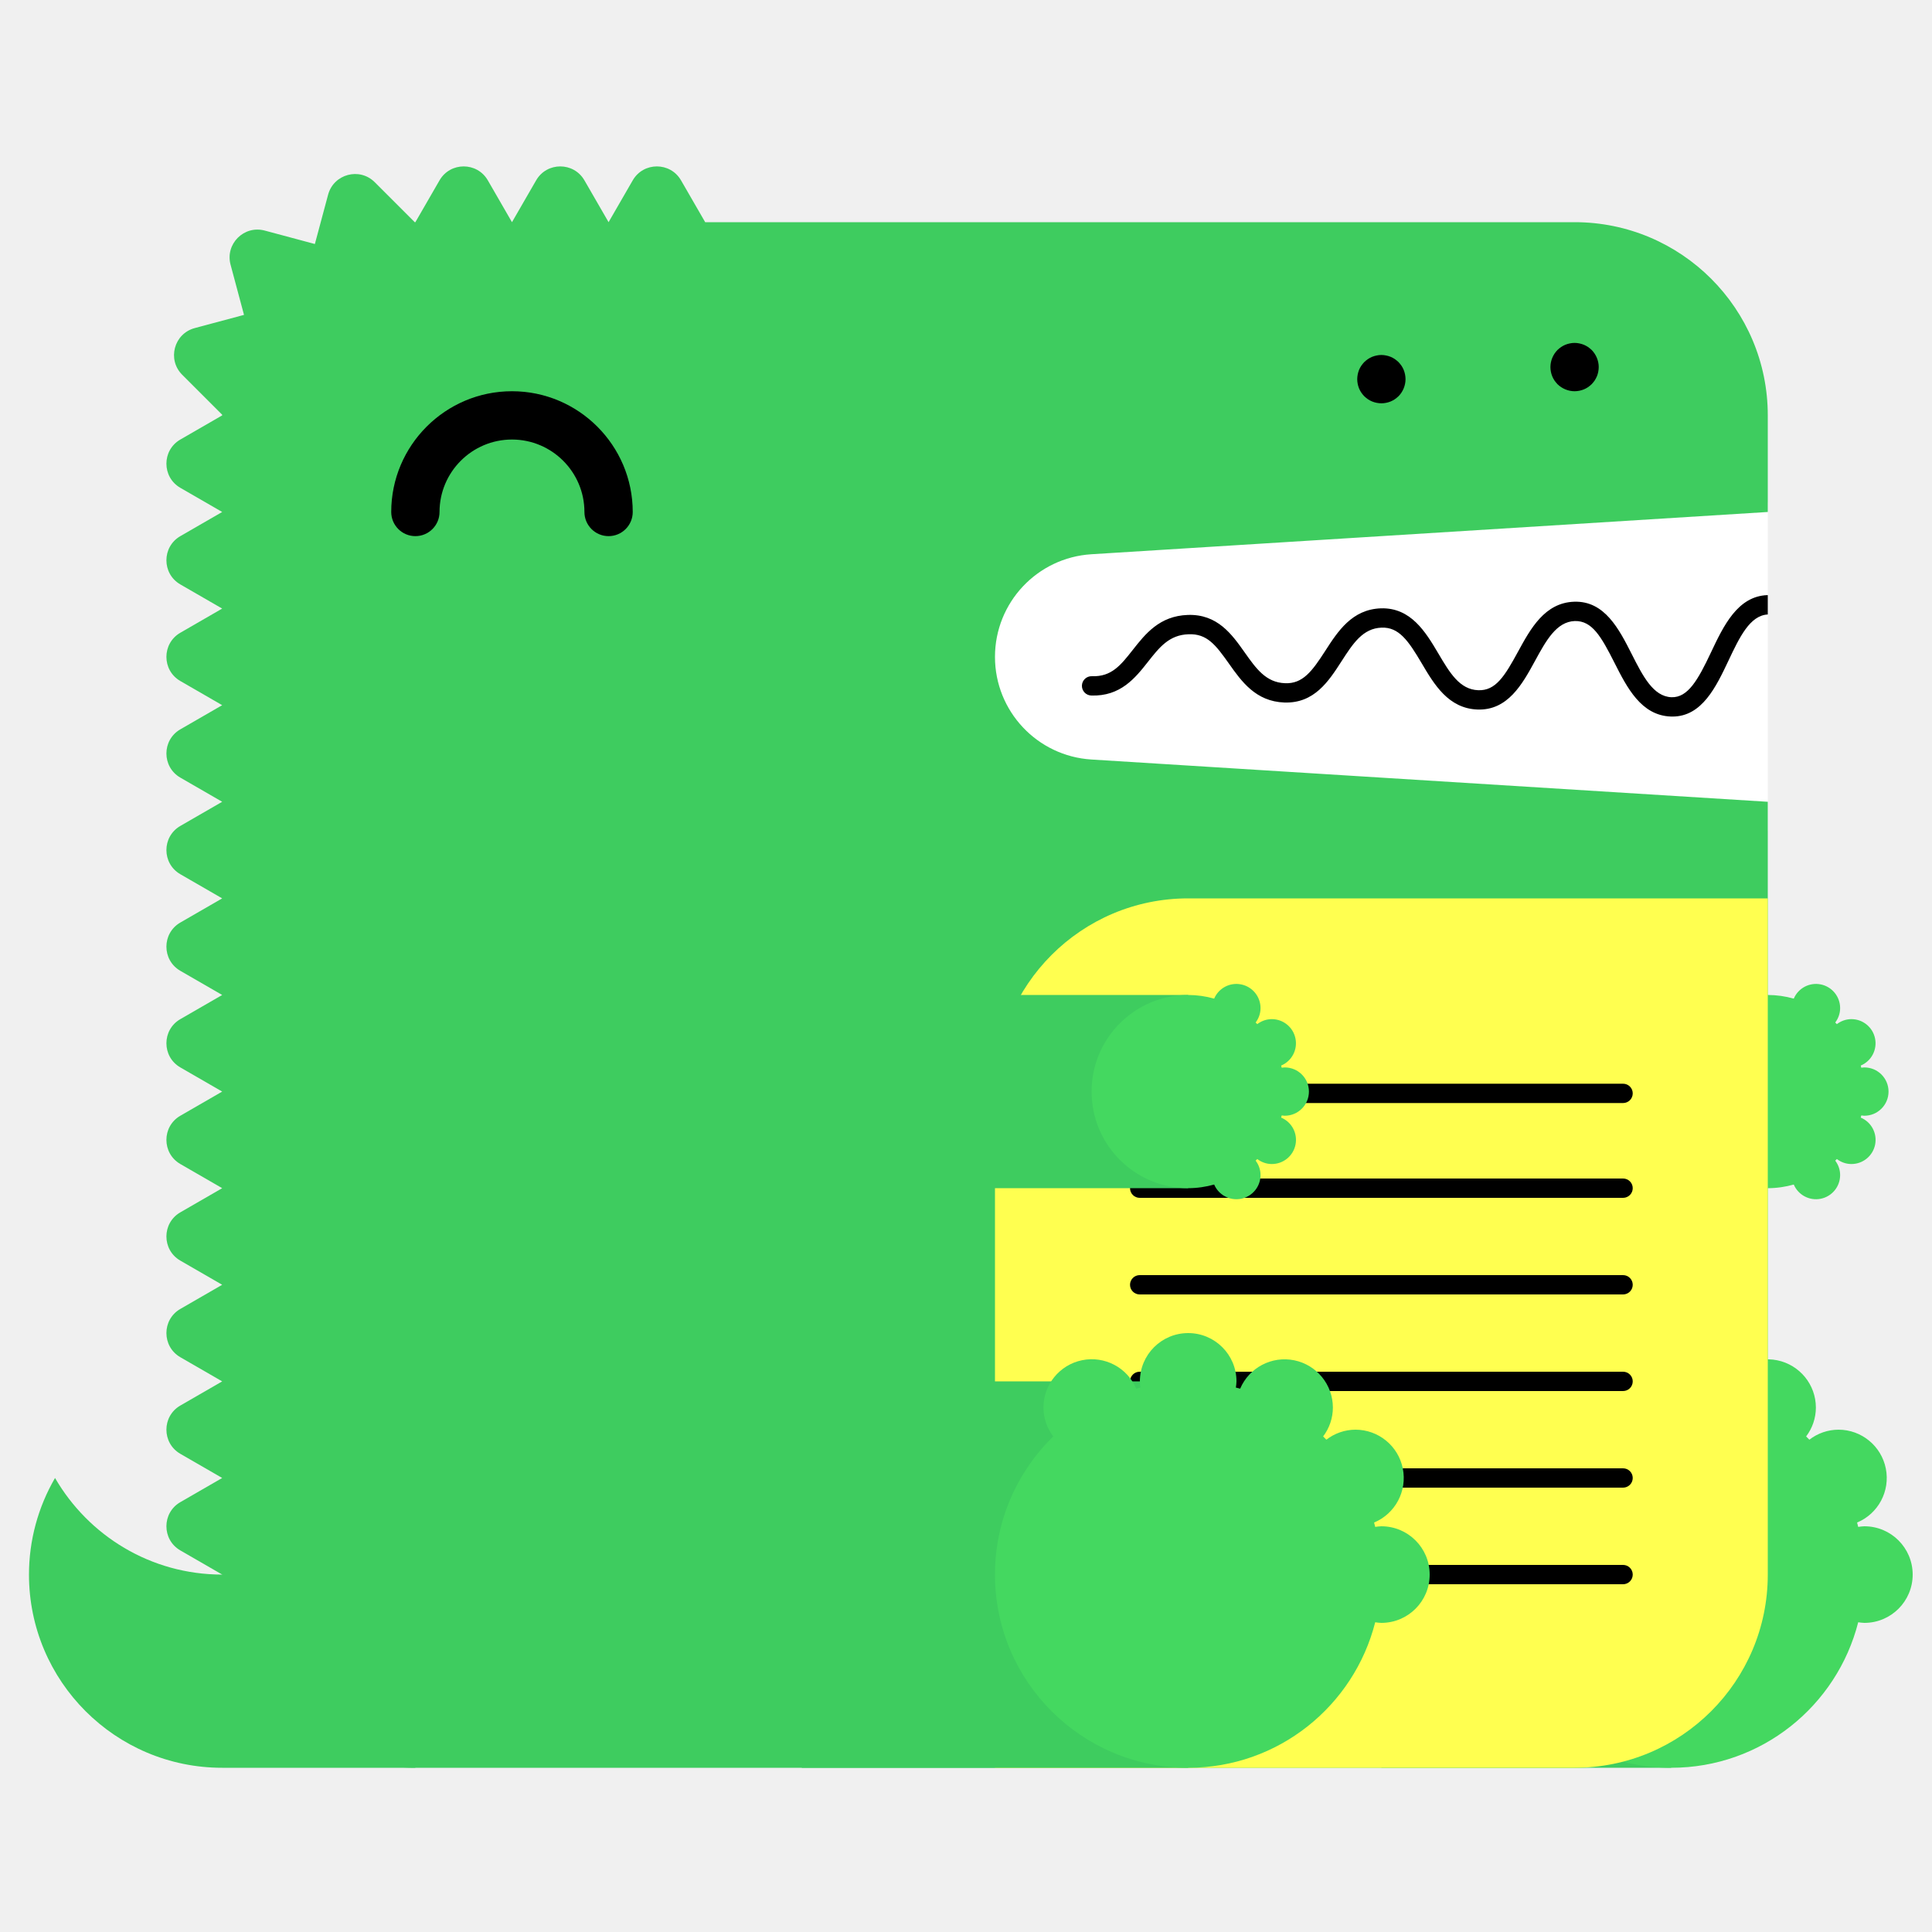
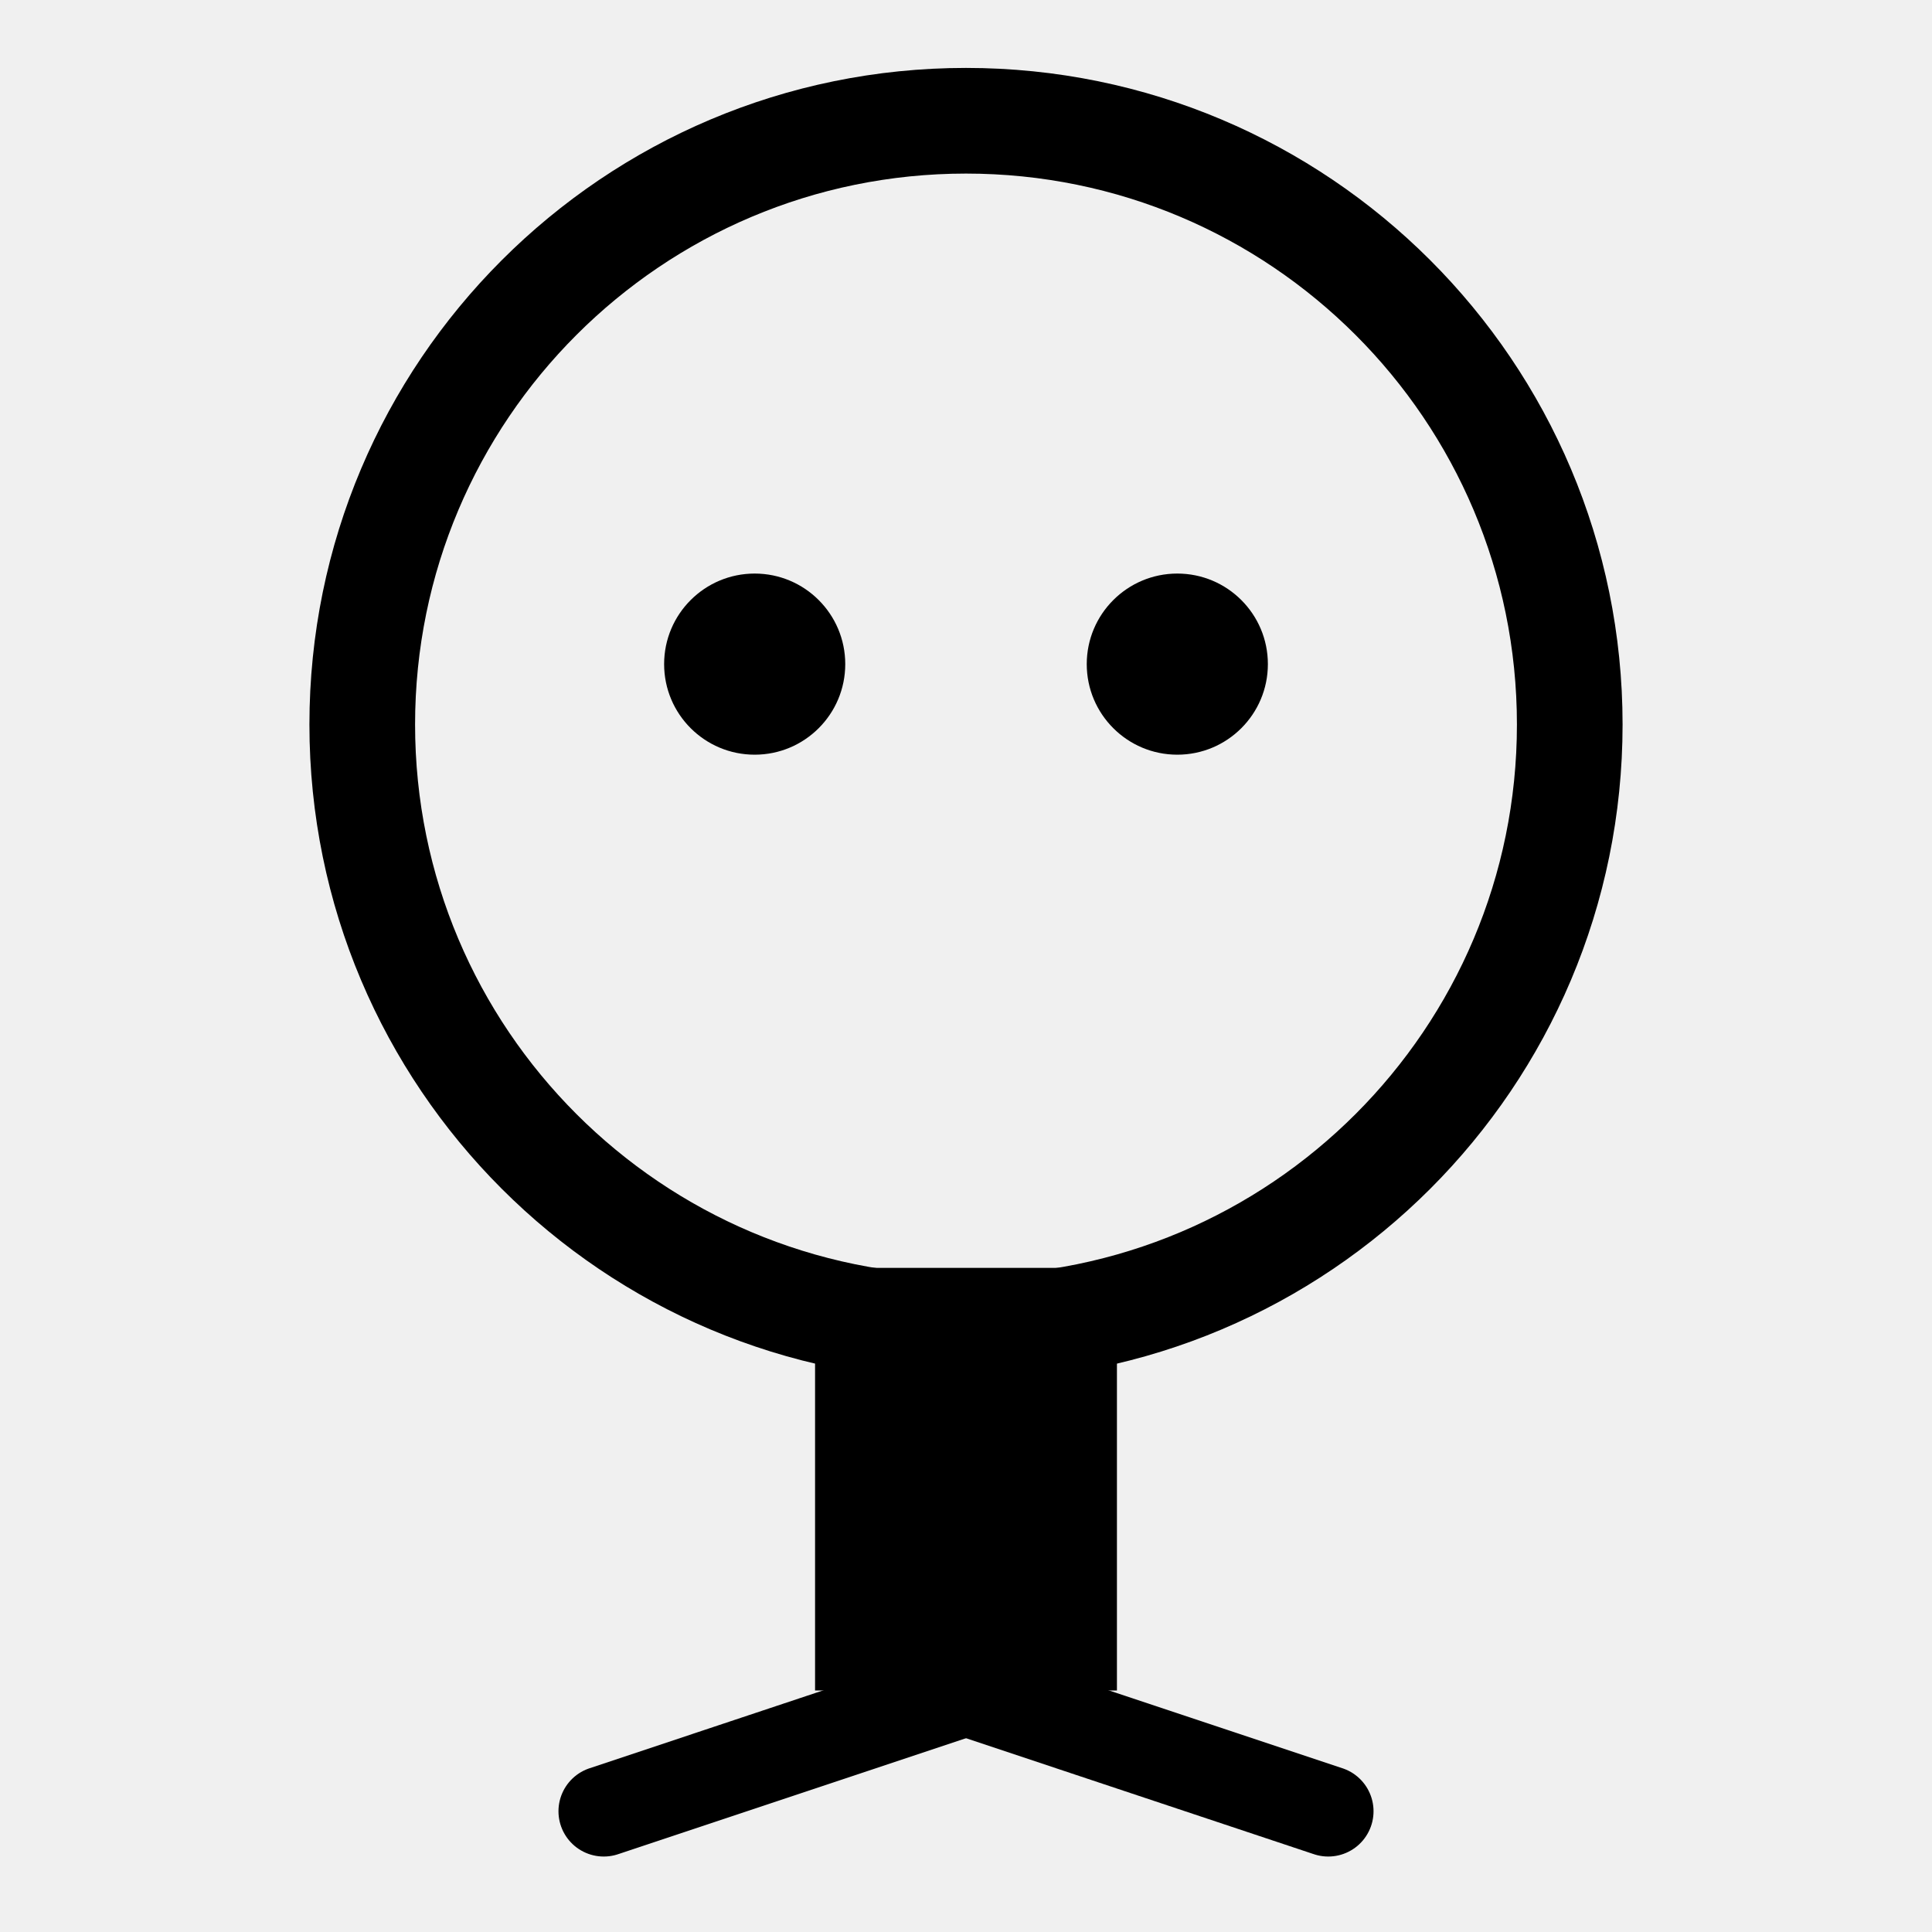
- <svg xmlns="http://www.w3.org/2000/svg" width="200" height="200" viewBox="0 0 200 200">
-   <g fill="none" fill-rule="evenodd">
-     <path fill="#FFF" d="M99 52h84v34H99z" />
-     <path d="M23 163c-7.398 0-13.843-4.027-17.303-10A19.886 19.886 0 0 0 3 163c0 11.046 8.954 20 20 20h20v-20H23z" fill="#3ECC5F" />
-     <path d="M112.98 57.376L183 53V43c0-11.046-8.954-20-20-20H73l-2.5-4.33c-1.112-1.925-3.889-1.925-5 0L63 23l-2.5-4.33c-1.111-1.925-3.889-1.925-5 0L53 23l-2.5-4.33c-1.111-1.925-3.889-1.925-5 0L43 23c-.022 0-.042.003-.065.003l-4.142-4.141c-1.57-1.571-4.252-.853-4.828 1.294l-1.369 5.104-5.192-1.392c-2.148-.575-4.111 1.389-3.535 3.536l1.39 5.193-5.102 1.367c-2.148.576-2.867 3.259-1.296 4.83l4.142 4.142c0 .021-.003.042-.003.064l-4.33 2.5c-1.925 1.111-1.925 3.889 0 5L23 53l-4.33 2.5c-1.925 1.111-1.925 3.889 0 5L23 63l-4.33 2.5c-1.925 1.111-1.925 3.889 0 5L23 73l-4.33 2.5c-1.925 1.111-1.925 3.889 0 5L23 83l-4.33 2.5c-1.925 1.111-1.925 3.889 0 5L23 93l-4.33 2.5c-1.925 1.111-1.925 3.889 0 5L23 103l-4.33 2.5c-1.925 1.111-1.925 3.889 0 5L23 113l-4.33 2.5c-1.925 1.111-1.925 3.889 0 5L23 123l-4.33 2.5c-1.925 1.111-1.925 3.889 0 5L23 133l-4.33 2.5c-1.925 1.111-1.925 3.889 0 5L23 143l-4.33 2.5c-1.925 1.111-1.925 3.889 0 5L23 153l-4.33 2.5c-1.925 1.111-1.925 3.889 0 5L23 163c0 11.046 8.954 20 20 20h120c11.046 0 20-8.954 20-20V83l-70.02-4.376A10.645 10.645 0 0 1 103 68c0-5.621 4.37-10.273 9.98-10.624" fill="#3ECC5F" />
-     <path fill="#3ECC5F" d="M143 183h30v-40h-30z" />
-     <path d="M193 158c-.219 0-.428.037-.639.064-.038-.15-.074-.301-.116-.451A5 5 0 0 0 190.32 148a4.96 4.96 0 0 0-3.016 1.036 26.531 26.531 0 0 0-.335-.336 4.955 4.955 0 0 0 1.011-2.987 5 5 0 0 0-9.599-1.959c-.148-.042-.297-.077-.445-.115.027-.211.064-.42.064-.639a5 5 0 0 0-5-5 5 5 0 0 0-5 5c0 .219.037.428.064.639-.148.038-.297.073-.445.115a4.998 4.998 0 0 0-9.599 1.959c0 1.125.384 2.151 1.011 2.987-3.717 3.632-6.031 8.693-6.031 14.3 0 11.046 8.954 20 20 20 9.339 0 17.16-6.41 19.361-15.064.211.027.42.064.639.064a5 5 0 0 0 5-5 5 5 0 0 0-5-5" fill="#44D860" />
-     <path fill="#3ECC5F" d="M153 123h30v-20h-30z" />
-     <path d="M193 115.5a2.5 2.5 0 1 0 0-5c-.109 0-.214.019-.319.032-.02-.075-.037-.15-.058-.225a2.501 2.501 0 0 0-.963-4.807c-.569 0-1.088.197-1.508.518a6.653 6.653 0 0 0-.168-.168c.314-.417.506-.931.506-1.494a2.5 2.5 0 0 0-4.8-.979A9.987 9.987 0 0 0 183 103c-5.522 0-10 4.478-10 10s4.478 10 10 10c.934 0 1.833-.138 2.69-.377a2.5 2.5 0 0 0 4.8-.979c0-.563-.192-1.077-.506-1.494.057-.055.113-.111.168-.168.42.321.939.518 1.508.518a2.5 2.5 0 0 0 .963-4.807c.021-.074.038-.15.058-.225.105.013.21.032.319.032" fill="#44D860" />
-     <path d="M63 55.5a2.5 2.5 0 0 1-2.5-2.5c0-4.136-3.364-7.5-7.5-7.5s-7.5 3.364-7.5 7.5a2.5 2.5 0 1 1-5 0c0-6.893 5.607-12.5 12.5-12.5S65.5 46.107 65.5 53a2.5 2.5 0 0 1-2.5 2.5" fill="#000" />
-     <path d="M103 183h60c11.046 0 20-8.954 20-20V93h-60c-11.046 0-20 8.954-20 20v70z" fill="#FFFF50" />
-     <path d="M168.02 124h-50.04a1 1 0 1 1 0-2h50.04a1 1 0 1 1 0 2m0 20h-50.04a1 1 0 1 1 0-2h50.04a1 1 0 1 1 0 2m0 20h-50.04a1 1 0 1 1 0-2h50.04a1 1 0 1 1 0 2m0-49.814h-50.04a1 1 0 1 1 0-2h50.04a1 1 0 1 1 0 2m0 19.814h-50.04a1 1 0 1 1 0-2h50.04a1 1 0 1 1 0 2m0 20h-50.04a1 1 0 1 1 0-2h50.04a1 1 0 1 1 0 2M183 61.611c-.012 0-.022-.006-.034-.005-3.09.105-4.552 3.196-5.842 5.923-1.346 2.85-2.387 4.703-4.093 4.647-1.889-.068-2.969-2.202-4.113-4.46-1.314-2.594-2.814-5.536-5.963-5.426-3.046.104-4.513 2.794-5.807 5.167-1.377 2.528-2.314 4.065-4.121 3.994-1.927-.07-2.951-1.805-4.136-3.813-1.321-2.236-2.848-4.75-5.936-4.664-2.994.103-4.465 2.385-5.763 4.4-1.373 2.13-2.335 3.428-4.165 3.351-1.973-.07-2.992-1.51-4.171-3.177-1.324-1.873-2.816-3.993-5.895-3.89-2.928.1-4.399 1.97-5.696 3.618-1.232 1.564-2.194 2.802-4.229 2.724a1 1 0 0 0-.072 2c3.017.101 4.545-1.8 5.872-3.487 1.177-1.496 2.193-2.787 4.193-2.855 1.926-.082 2.829 1.115 4.195 3.045 1.297 1.834 2.769 3.914 5.731 4.021 3.103.104 4.596-2.215 5.918-4.267 1.182-1.834 2.202-3.417 4.15-3.484 1.793-.067 2.769 1.35 4.145 3.681 1.297 2.197 2.766 4.686 5.787 4.796 3.125.108 4.634-2.62 5.949-5.035 1.139-2.088 2.214-4.06 4.119-4.126 1.793-.042 2.728 1.595 4.111 4.33 1.292 2.553 2.757 5.445 5.825 5.556l.169.003c3.064 0 4.518-3.075 5.805-5.794 1.139-2.41 2.217-4.68 4.067-4.773v-2z" fill="#000" />
-     <path fill="#3ECC5F" d="M83 183h40v-40H83z" />
-     <path d="M143 158c-.219 0-.428.037-.639.064-.038-.15-.074-.301-.116-.451A5 5 0 0 0 140.32 148a4.96 4.96 0 0 0-3.016 1.036 26.531 26.531 0 0 0-.335-.336 4.955 4.955 0 0 0 1.011-2.987 5 5 0 0 0-9.599-1.959c-.148-.042-.297-.077-.445-.115.027-.211.064-.42.064-.639a5 5 0 0 0-5-5 5 5 0 0 0-5 5c0 .219.037.428.064.639-.148.038-.297.073-.445.115a4.998 4.998 0 0 0-9.599 1.959c0 1.125.384 2.151 1.011 2.987-3.717 3.632-6.031 8.693-6.031 14.3 0 11.046 8.954 20 20 20 9.339 0 17.16-6.41 19.361-15.064.211.027.42.064.639.064a5 5 0 0 0 5-5 5 5 0 0 0-5-5" fill="#44D860" />
-     <path fill="#3ECC5F" d="M83 123h40v-20H83z" />
-     <path d="M133 115.5a2.5 2.5 0 1 0 0-5c-.109 0-.214.019-.319.032-.02-.075-.037-.15-.058-.225a2.501 2.501 0 0 0-.963-4.807c-.569 0-1.088.197-1.508.518a6.653 6.653 0 0 0-.168-.168c.314-.417.506-.931.506-1.494a2.5 2.5 0 0 0-4.8-.979A9.987 9.987 0 0 0 123 103c-5.522 0-10 4.478-10 10s4.478 10 10 10c.934 0 1.833-.138 2.69-.377a2.5 2.5 0 0 0 4.8-.979c0-.563-.192-1.077-.506-1.494.057-.055.113-.111.168-.168.42.321.939.518 1.508.518a2.5 2.5 0 0 0 .963-4.807c.021-.074.038-.15.058-.225.105.013.21.032.319.032" fill="#44D860" />
-     <path d="M143 41.75c-.16 0-.33-.02-.49-.05a2.52 2.52 0 0 1-.47-.14c-.15-.06-.29-.14-.431-.23-.13-.09-.259-.2-.38-.31-.109-.12-.219-.24-.309-.38s-.17-.28-.231-.43a2.619 2.619 0 0 1-.189-.96c0-.16.02-.33.05-.49.03-.16.08-.31.139-.47.061-.15.141-.29.231-.43.09-.13.2-.26.309-.38.121-.11.25-.22.38-.31.141-.09.281-.17.431-.23.149-.06.31-.11.47-.14.32-.07.65-.07.98 0 .159.03.32.08.47.14.149.06.29.14.43.23.13.09.259.2.38.31.11.12.22.25.31.38.09.14.17.28.23.43.06.16.11.31.14.47.029.16.05.33.05.49 0 .66-.271 1.31-.73 1.77-.121.11-.25.22-.38.31-.14.09-.281.17-.43.23a2.565 2.565 0 0 1-.96.19m20-1.25c-.66 0-1.3-.27-1.771-.73a3.802 3.802 0 0 1-.309-.38c-.09-.14-.17-.28-.231-.43a2.619 2.619 0 0 1-.189-.96c0-.66.27-1.3.729-1.77.121-.11.25-.22.38-.31.141-.09.281-.17.431-.23.149-.06.31-.11.47-.14.32-.07.66-.07.98 0 .159.03.32.08.47.14.149.06.29.14.43.23.13.09.259.2.38.31.459.47.73 1.11.73 1.77 0 .16-.021.33-.05.49-.03.16-.08.32-.14.47-.07.15-.14.29-.23.43-.09.13-.2.26-.31.38-.121.11-.25.22-.38.31-.14.09-.281.17-.43.23a2.565 2.565 0 0 1-.96.19" fill="#000" />
-   </g>
+ <svg xmlns="http://www.w3.org/2000/svg" viewBox="0 0 64 64" width="64" height="64">
+   <circle cx="32" cy="24" r="20" fill="none" stroke="currentColor" stroke-width="3.5" />
+   <rect x="27" y="42" width="10" height="14" fill="currentColor" />
+   <line x1="32" y1="56" x2="20" y2="60" stroke="currentColor" stroke-width="3" stroke-linecap="round" />
+   <line x1="32" y1="56" x2="44" y2="60" stroke="currentColor" stroke-width="3" stroke-linecap="round" />
+   <circle cx="25" cy="22" r="3" fill="currentColor" />
+   <circle cx="39" cy="22" r="3" fill="currentColor" />
</svg>
